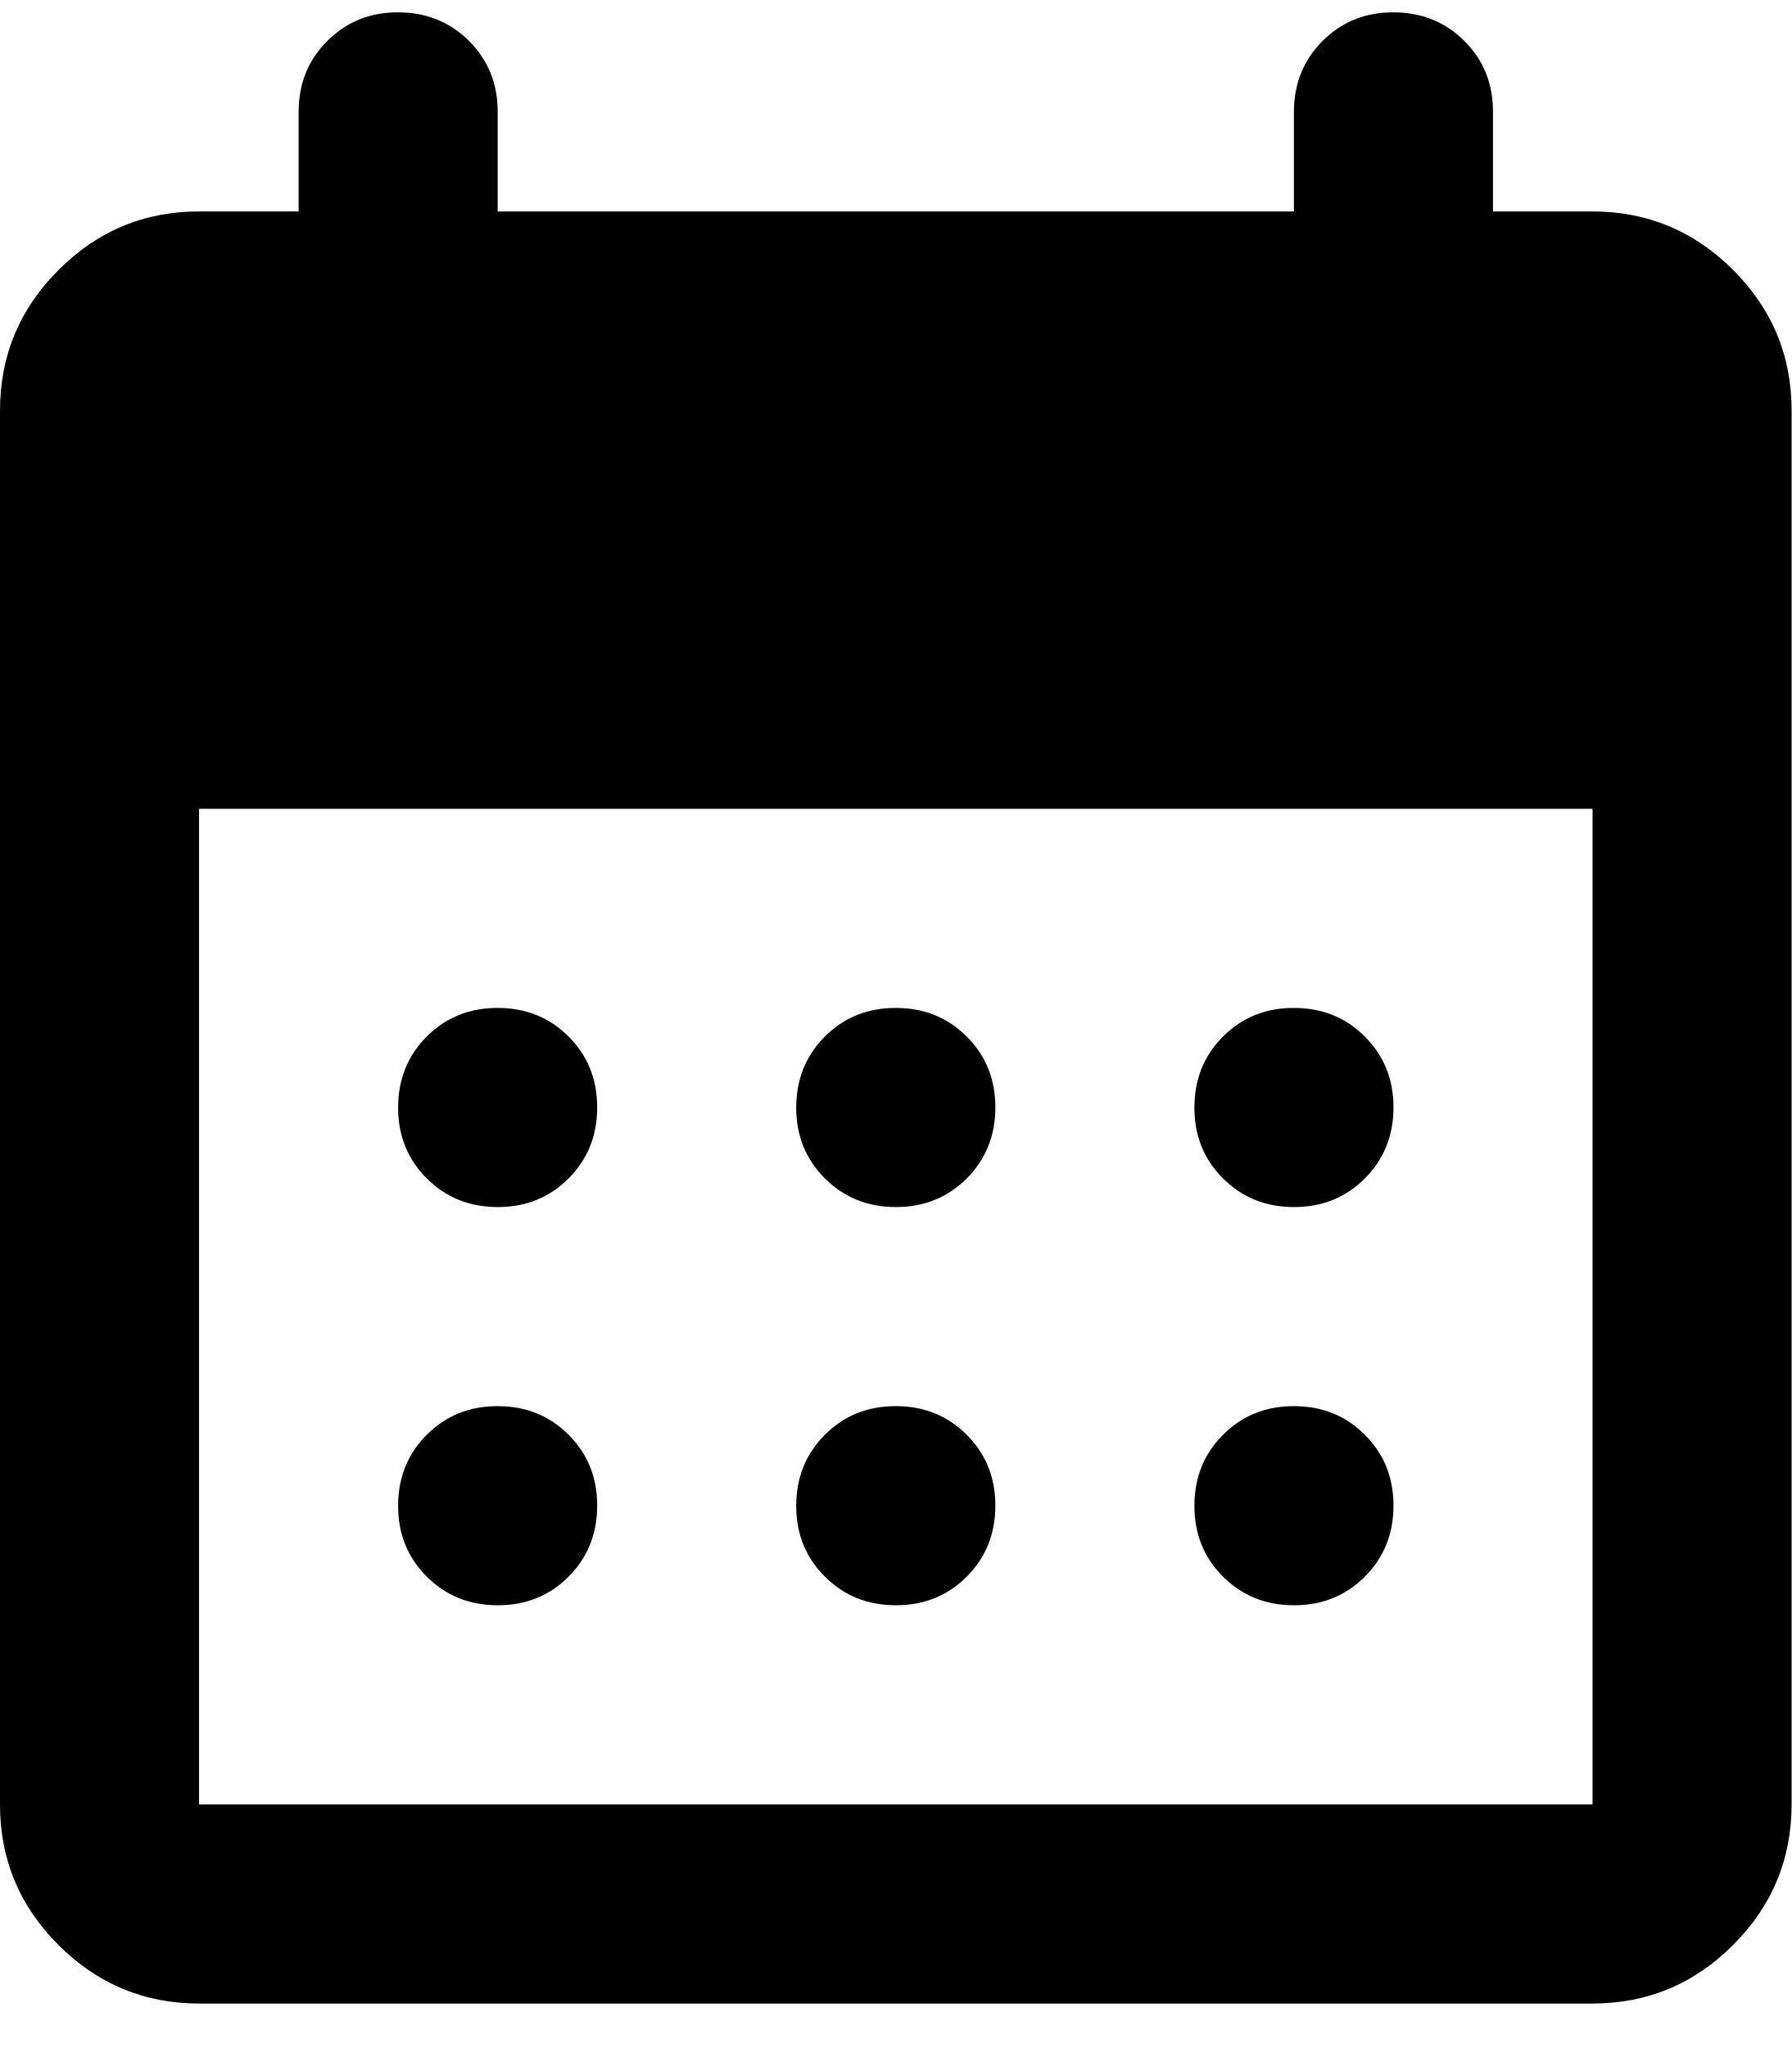
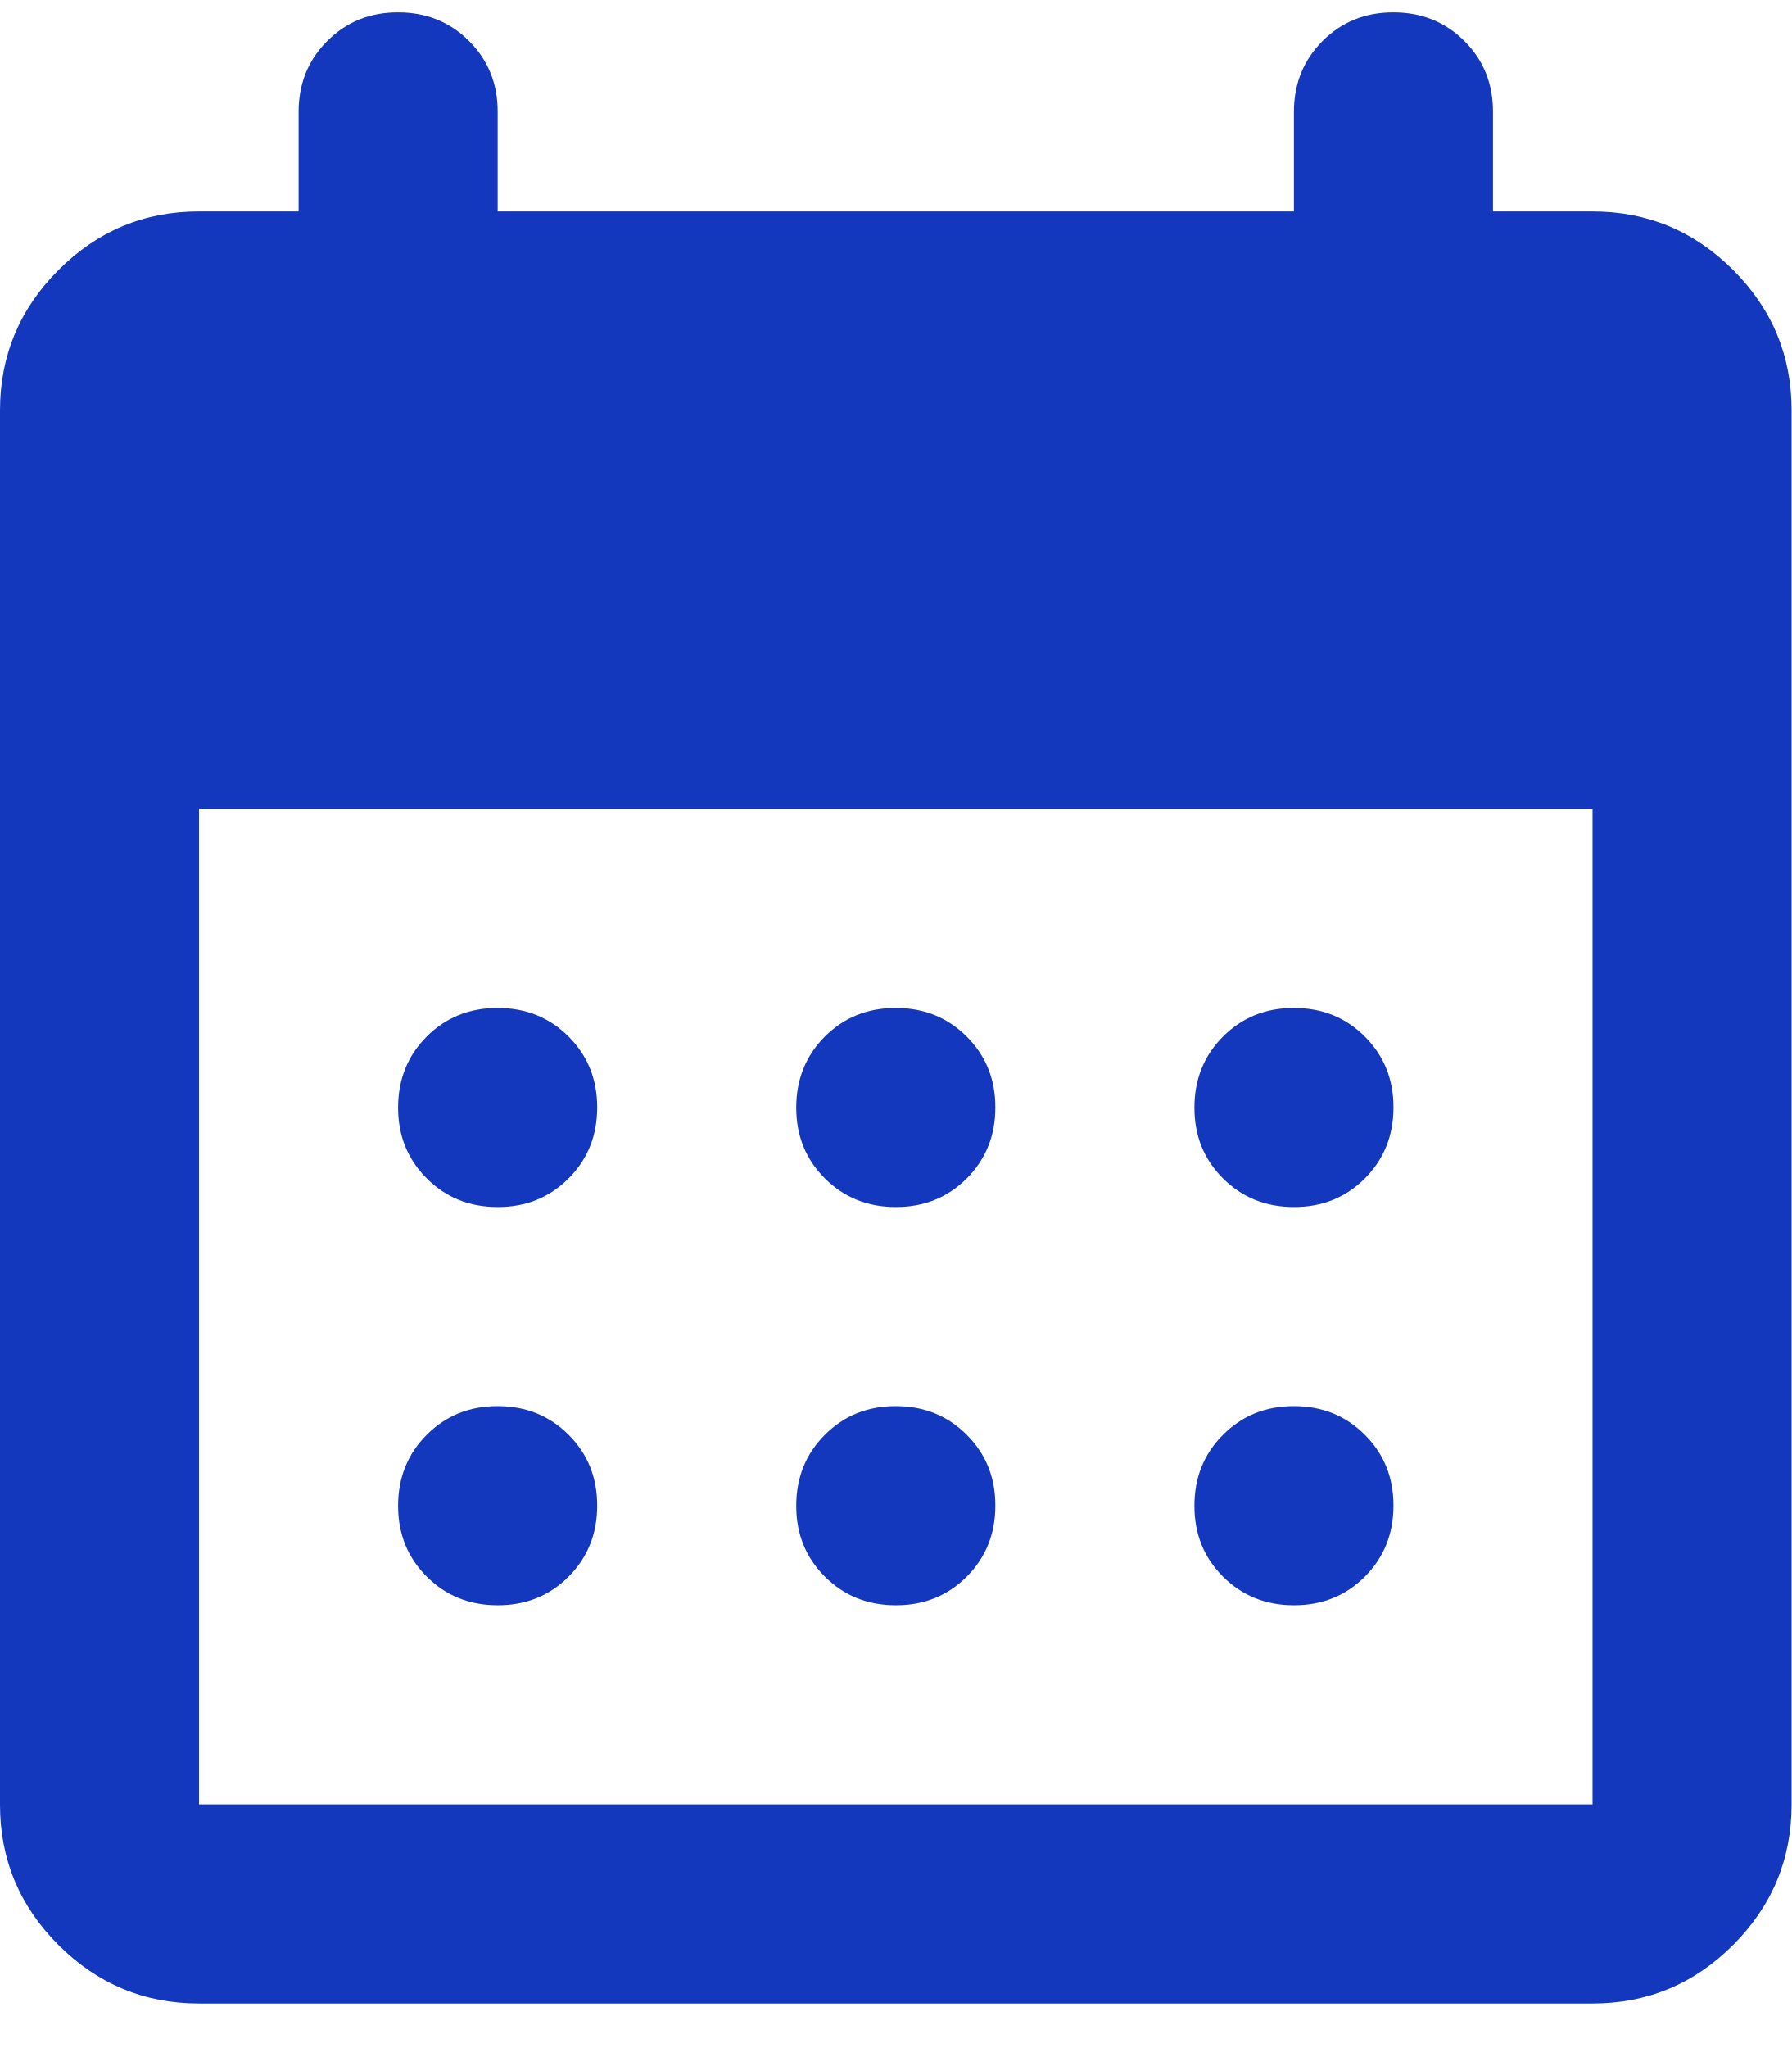
<svg xmlns="http://www.w3.org/2000/svg" width="28" height="32" viewBox="0 0 28 32" fill="none">
-   <path d="M14 18.86C13.559 18.86 13.19 18.711 12.891 18.412C12.592 18.113 12.443 17.744 12.444 17.305C12.444 16.864 12.594 16.494 12.892 16.195C13.191 15.897 13.56 15.748 14 15.749C14.441 15.749 14.81 15.898 15.109 16.197C15.408 16.496 15.557 16.865 15.556 17.305C15.556 17.745 15.406 18.115 15.108 18.414C14.809 18.712 14.44 18.861 14 18.86ZM7.778 18.86C7.337 18.86 6.967 18.711 6.669 18.412C6.37 18.113 6.221 17.744 6.222 17.305C6.222 16.864 6.372 16.494 6.67 16.195C6.969 15.897 7.338 15.748 7.778 15.749C8.219 15.749 8.588 15.898 8.887 16.197C9.186 16.496 9.334 16.865 9.333 17.305C9.333 17.745 9.184 18.115 8.885 18.414C8.587 18.712 8.217 18.861 7.778 18.86ZM20.222 18.86C19.782 18.86 19.412 18.711 19.113 18.412C18.814 18.113 18.666 17.744 18.667 17.305C18.667 16.864 18.816 16.494 19.115 16.195C19.413 15.897 19.782 15.748 20.222 15.749C20.663 15.749 21.033 15.898 21.331 16.197C21.63 16.496 21.779 16.865 21.778 17.305C21.778 17.745 21.628 18.115 21.33 18.414C21.031 18.712 20.662 18.861 20.222 18.86ZM14 25.082C13.559 25.082 13.19 24.933 12.891 24.634C12.592 24.336 12.443 23.966 12.444 23.527C12.444 23.086 12.594 22.716 12.892 22.418C13.191 22.119 13.56 21.97 14 21.971C14.441 21.971 14.81 22.12 15.109 22.419C15.408 22.718 15.557 23.087 15.556 23.527C15.556 23.967 15.406 24.337 15.108 24.636C14.809 24.934 14.44 25.083 14 25.082ZM7.778 25.082C7.337 25.082 6.967 24.933 6.669 24.634C6.37 24.336 6.221 23.966 6.222 23.527C6.222 23.086 6.372 22.716 6.67 22.418C6.969 22.119 7.338 21.97 7.778 21.971C8.219 21.971 8.588 22.12 8.887 22.419C9.186 22.718 9.334 23.087 9.333 23.527C9.333 23.967 9.184 24.337 8.885 24.636C8.587 24.934 8.217 25.083 7.778 25.082ZM20.222 25.082C19.782 25.082 19.412 24.933 19.113 24.634C18.814 24.336 18.666 23.966 18.667 23.527C18.667 23.086 18.816 22.716 19.115 22.418C19.413 22.119 19.782 21.97 20.222 21.971C20.663 21.971 21.033 22.12 21.331 22.419C21.63 22.718 21.779 23.087 21.778 23.527C21.778 23.967 21.628 24.337 21.33 24.636C21.031 24.934 20.662 25.083 20.222 25.082ZM3.111 31.305C2.256 31.305 1.523 31 0.913 30.39C0.303 29.78 -0.001 29.048 2.64101e-06 28.193V6.416C2.64101e-06 5.56 0.305 4.827 0.915 4.218C1.524 3.608 2.257 3.303 3.111 3.304H4.667V1.749C4.667 1.308 4.816 0.938 5.115 0.64C5.413 0.341 5.783 0.192 6.222 0.193C6.663 0.193 7.033 0.343 7.331 0.641C7.63 0.94 7.779 1.309 7.778 1.749V3.304H20.222V1.749C20.222 1.308 20.372 0.938 20.67 0.64C20.969 0.341 21.338 0.192 21.778 0.193C22.218 0.193 22.588 0.343 22.887 0.641C23.186 0.94 23.334 1.309 23.333 1.749V3.304H24.889C25.744 3.304 26.477 3.609 27.087 4.219C27.697 4.829 28.001 5.561 28 6.416V28.193C28 29.049 27.695 29.782 27.085 30.391C26.476 31.001 25.743 31.305 24.889 31.305H3.111ZM3.111 28.193H24.889V12.638H3.111V28.193Z" fill="black" />
+   <path d="M14 18.86C13.559 18.86 13.19 18.711 12.891 18.412C12.592 18.113 12.443 17.744 12.444 17.305C12.444 16.864 12.594 16.494 12.892 16.195C13.191 15.897 13.56 15.748 14 15.749C14.441 15.749 14.81 15.898 15.109 16.197C15.408 16.496 15.557 16.865 15.556 17.305C15.556 17.745 15.406 18.115 15.108 18.414C14.809 18.712 14.44 18.861 14 18.86ZM7.778 18.86C7.337 18.86 6.967 18.711 6.669 18.412C6.37 18.113 6.221 17.744 6.222 17.305C6.222 16.864 6.372 16.494 6.67 16.195C6.969 15.897 7.338 15.748 7.778 15.749C8.219 15.749 8.588 15.898 8.887 16.197C9.186 16.496 9.334 16.865 9.333 17.305C9.333 17.745 9.184 18.115 8.885 18.414C8.587 18.712 8.217 18.861 7.778 18.86ZM20.222 18.86C19.782 18.86 19.412 18.711 19.113 18.412C18.814 18.113 18.666 17.744 18.667 17.305C18.667 16.864 18.816 16.494 19.115 16.195C19.413 15.897 19.782 15.748 20.222 15.749C20.663 15.749 21.033 15.898 21.331 16.197C21.63 16.496 21.779 16.865 21.778 17.305C21.778 17.745 21.628 18.115 21.33 18.414C21.031 18.712 20.662 18.861 20.222 18.86ZM14 25.082C13.559 25.082 13.19 24.933 12.891 24.634C12.592 24.336 12.443 23.966 12.444 23.527C12.444 23.086 12.594 22.716 12.892 22.418C13.191 22.119 13.56 21.97 14 21.971C14.441 21.971 14.81 22.12 15.109 22.419C15.408 22.718 15.557 23.087 15.556 23.527C15.556 23.967 15.406 24.337 15.108 24.636C14.809 24.934 14.44 25.083 14 25.082ZM7.778 25.082C7.337 25.082 6.967 24.933 6.669 24.634C6.37 24.336 6.221 23.966 6.222 23.527C6.222 23.086 6.372 22.716 6.67 22.418C6.969 22.119 7.338 21.97 7.778 21.971C8.219 21.971 8.588 22.12 8.887 22.419C9.186 22.718 9.334 23.087 9.333 23.527C9.333 23.967 9.184 24.337 8.885 24.636C8.587 24.934 8.217 25.083 7.778 25.082ZM20.222 25.082C19.782 25.082 19.412 24.933 19.113 24.634C18.814 24.336 18.666 23.966 18.667 23.527C18.667 23.086 18.816 22.716 19.115 22.418C19.413 22.119 19.782 21.97 20.222 21.971C20.663 21.971 21.033 22.12 21.331 22.419C21.63 22.718 21.779 23.087 21.778 23.527C21.778 23.967 21.628 24.337 21.33 24.636C21.031 24.934 20.662 25.083 20.222 25.082ZM3.111 31.305C2.256 31.305 1.523 31 0.913 30.39C0.303 29.78 -0.001 29.048 2.64101e-06 28.193V6.416C2.64101e-06 5.56 0.305 4.827 0.915 4.218C1.524 3.608 2.257 3.303 3.111 3.304H4.667V1.749C4.667 1.308 4.816 0.938 5.115 0.64C5.413 0.341 5.783 0.192 6.222 0.193C6.663 0.193 7.033 0.343 7.331 0.641C7.63 0.94 7.779 1.309 7.778 1.749V3.304H20.222V1.749C20.222 1.308 20.372 0.938 20.67 0.64C20.969 0.341 21.338 0.192 21.778 0.193C22.218 0.193 22.588 0.343 22.887 0.641C23.186 0.94 23.334 1.309 23.333 1.749V3.304H24.889C25.744 3.304 26.477 3.609 27.087 4.219C27.697 4.829 28.001 5.561 28 6.416V28.193C28 29.049 27.695 29.782 27.085 30.391C26.476 31.001 25.743 31.305 24.889 31.305H3.111ZM3.111 28.193H24.889V12.638H3.111V28.193Z" fill="#1338BE" />
</svg>
